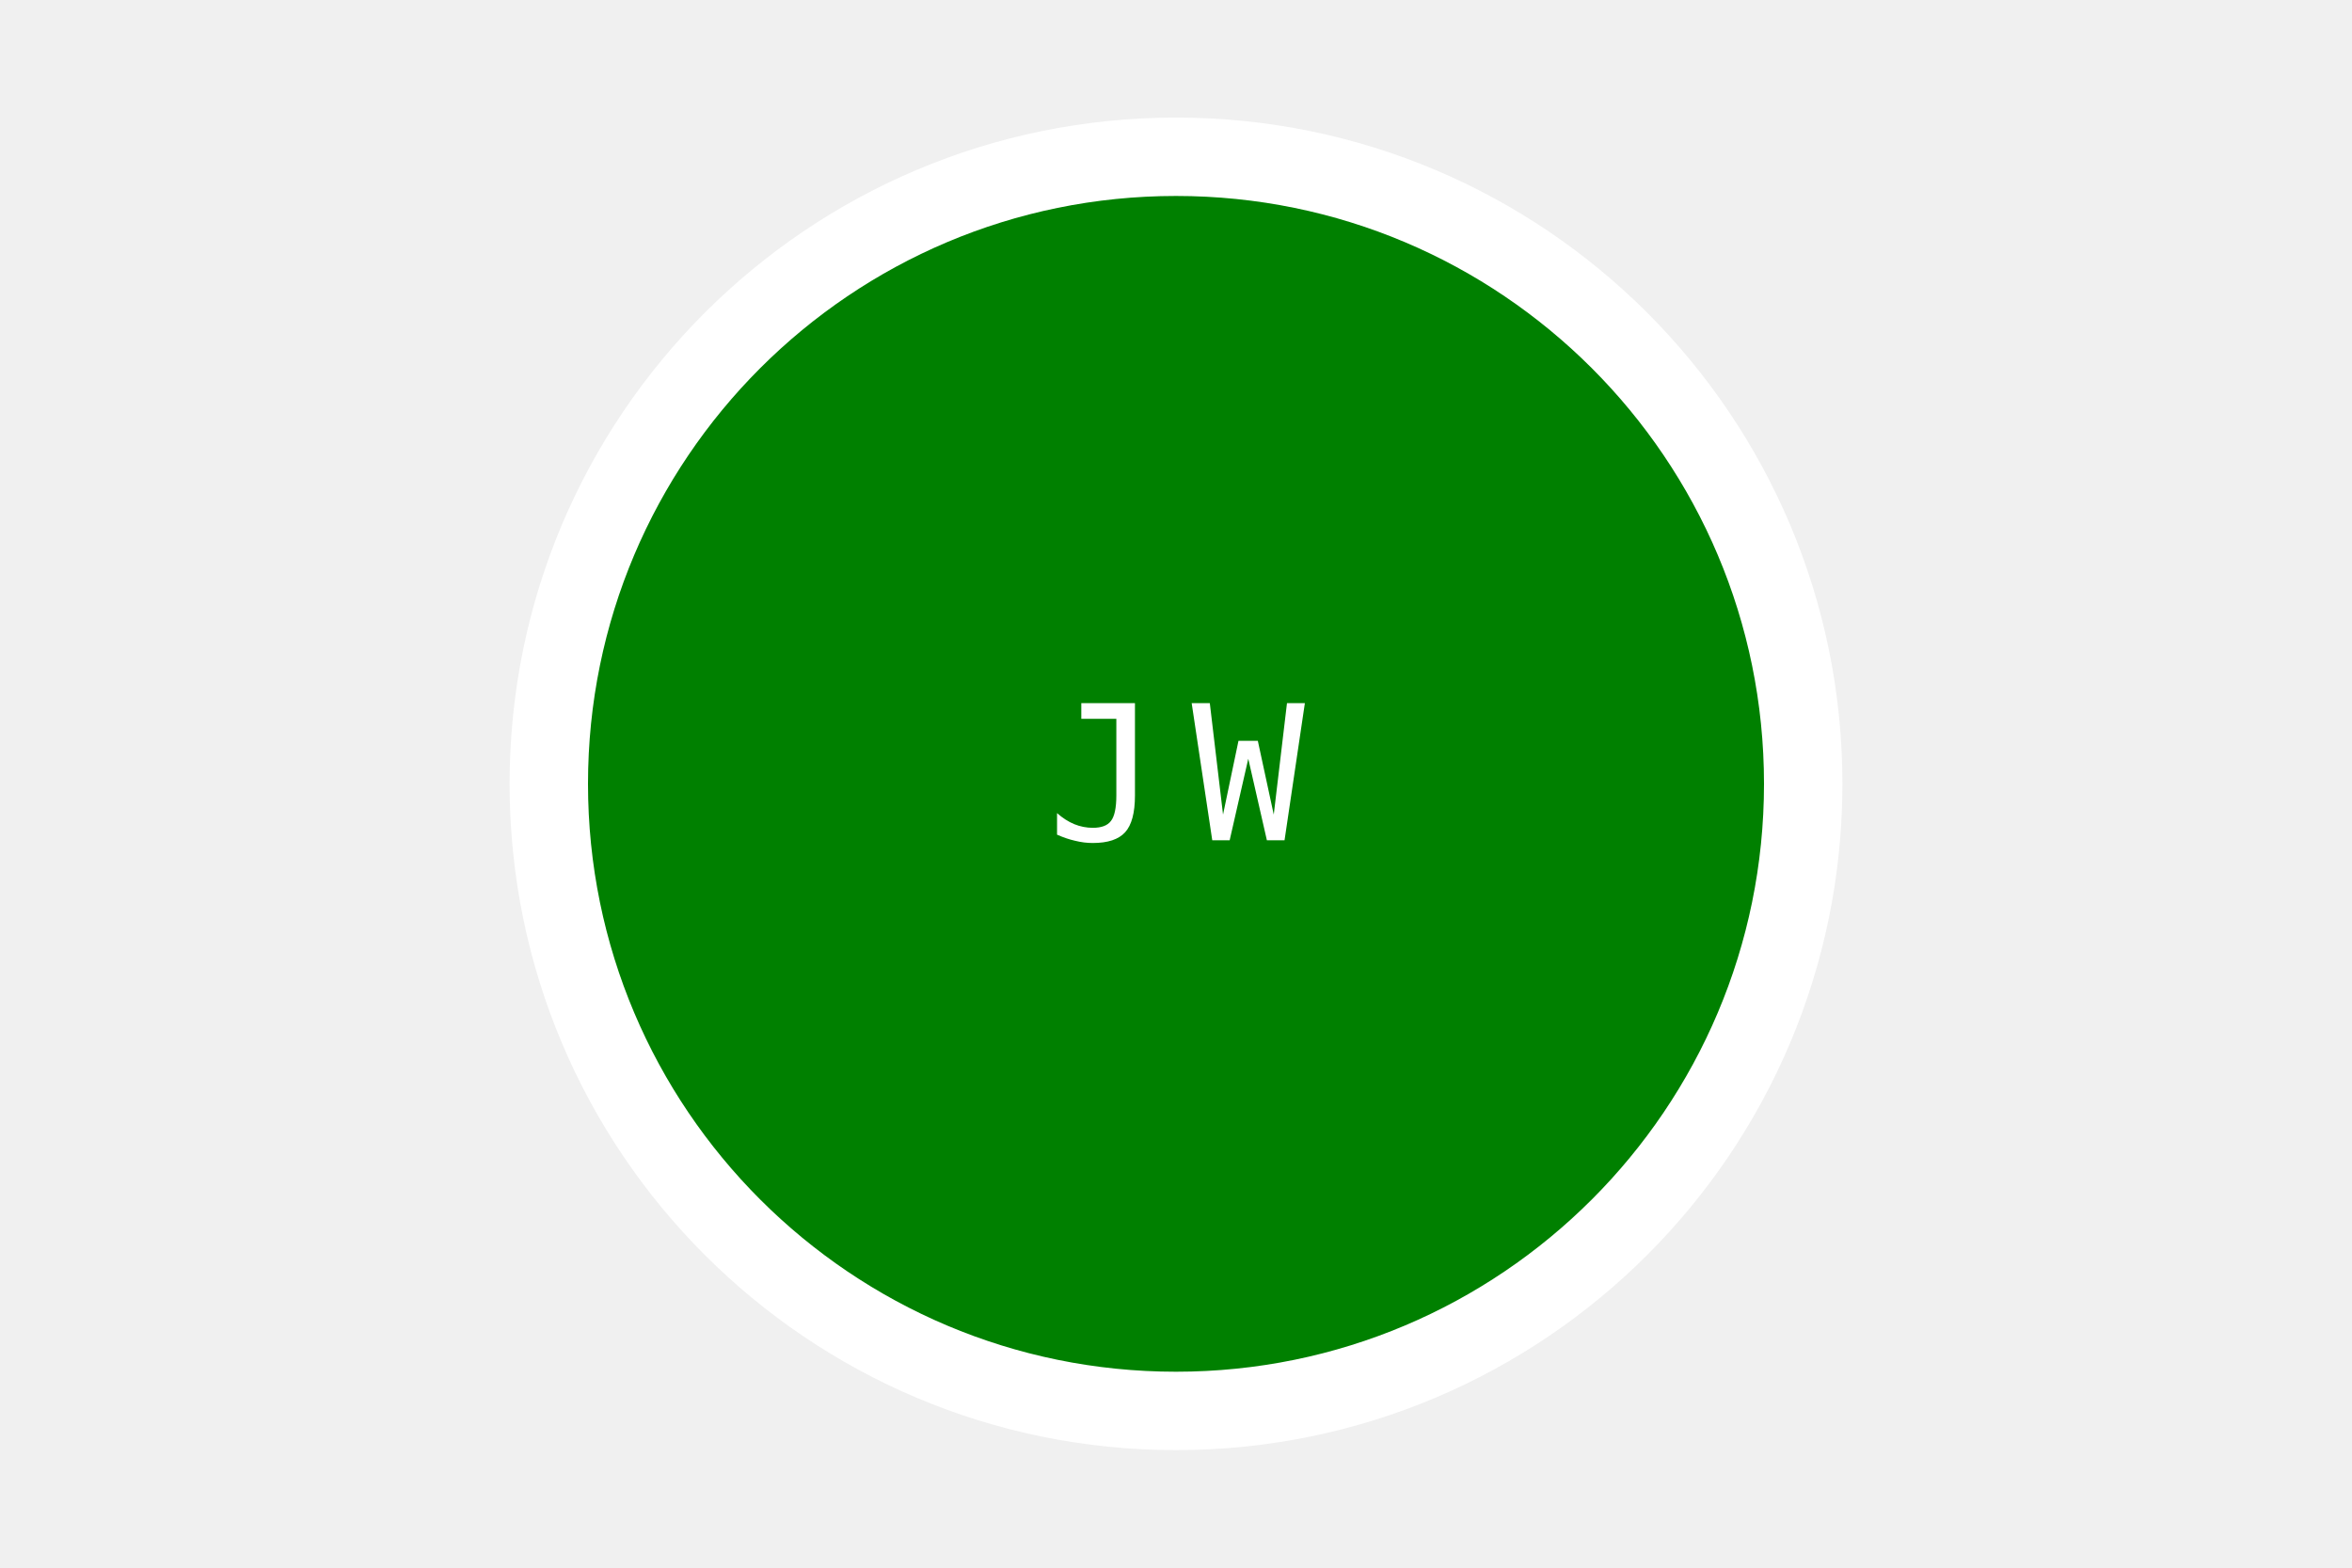
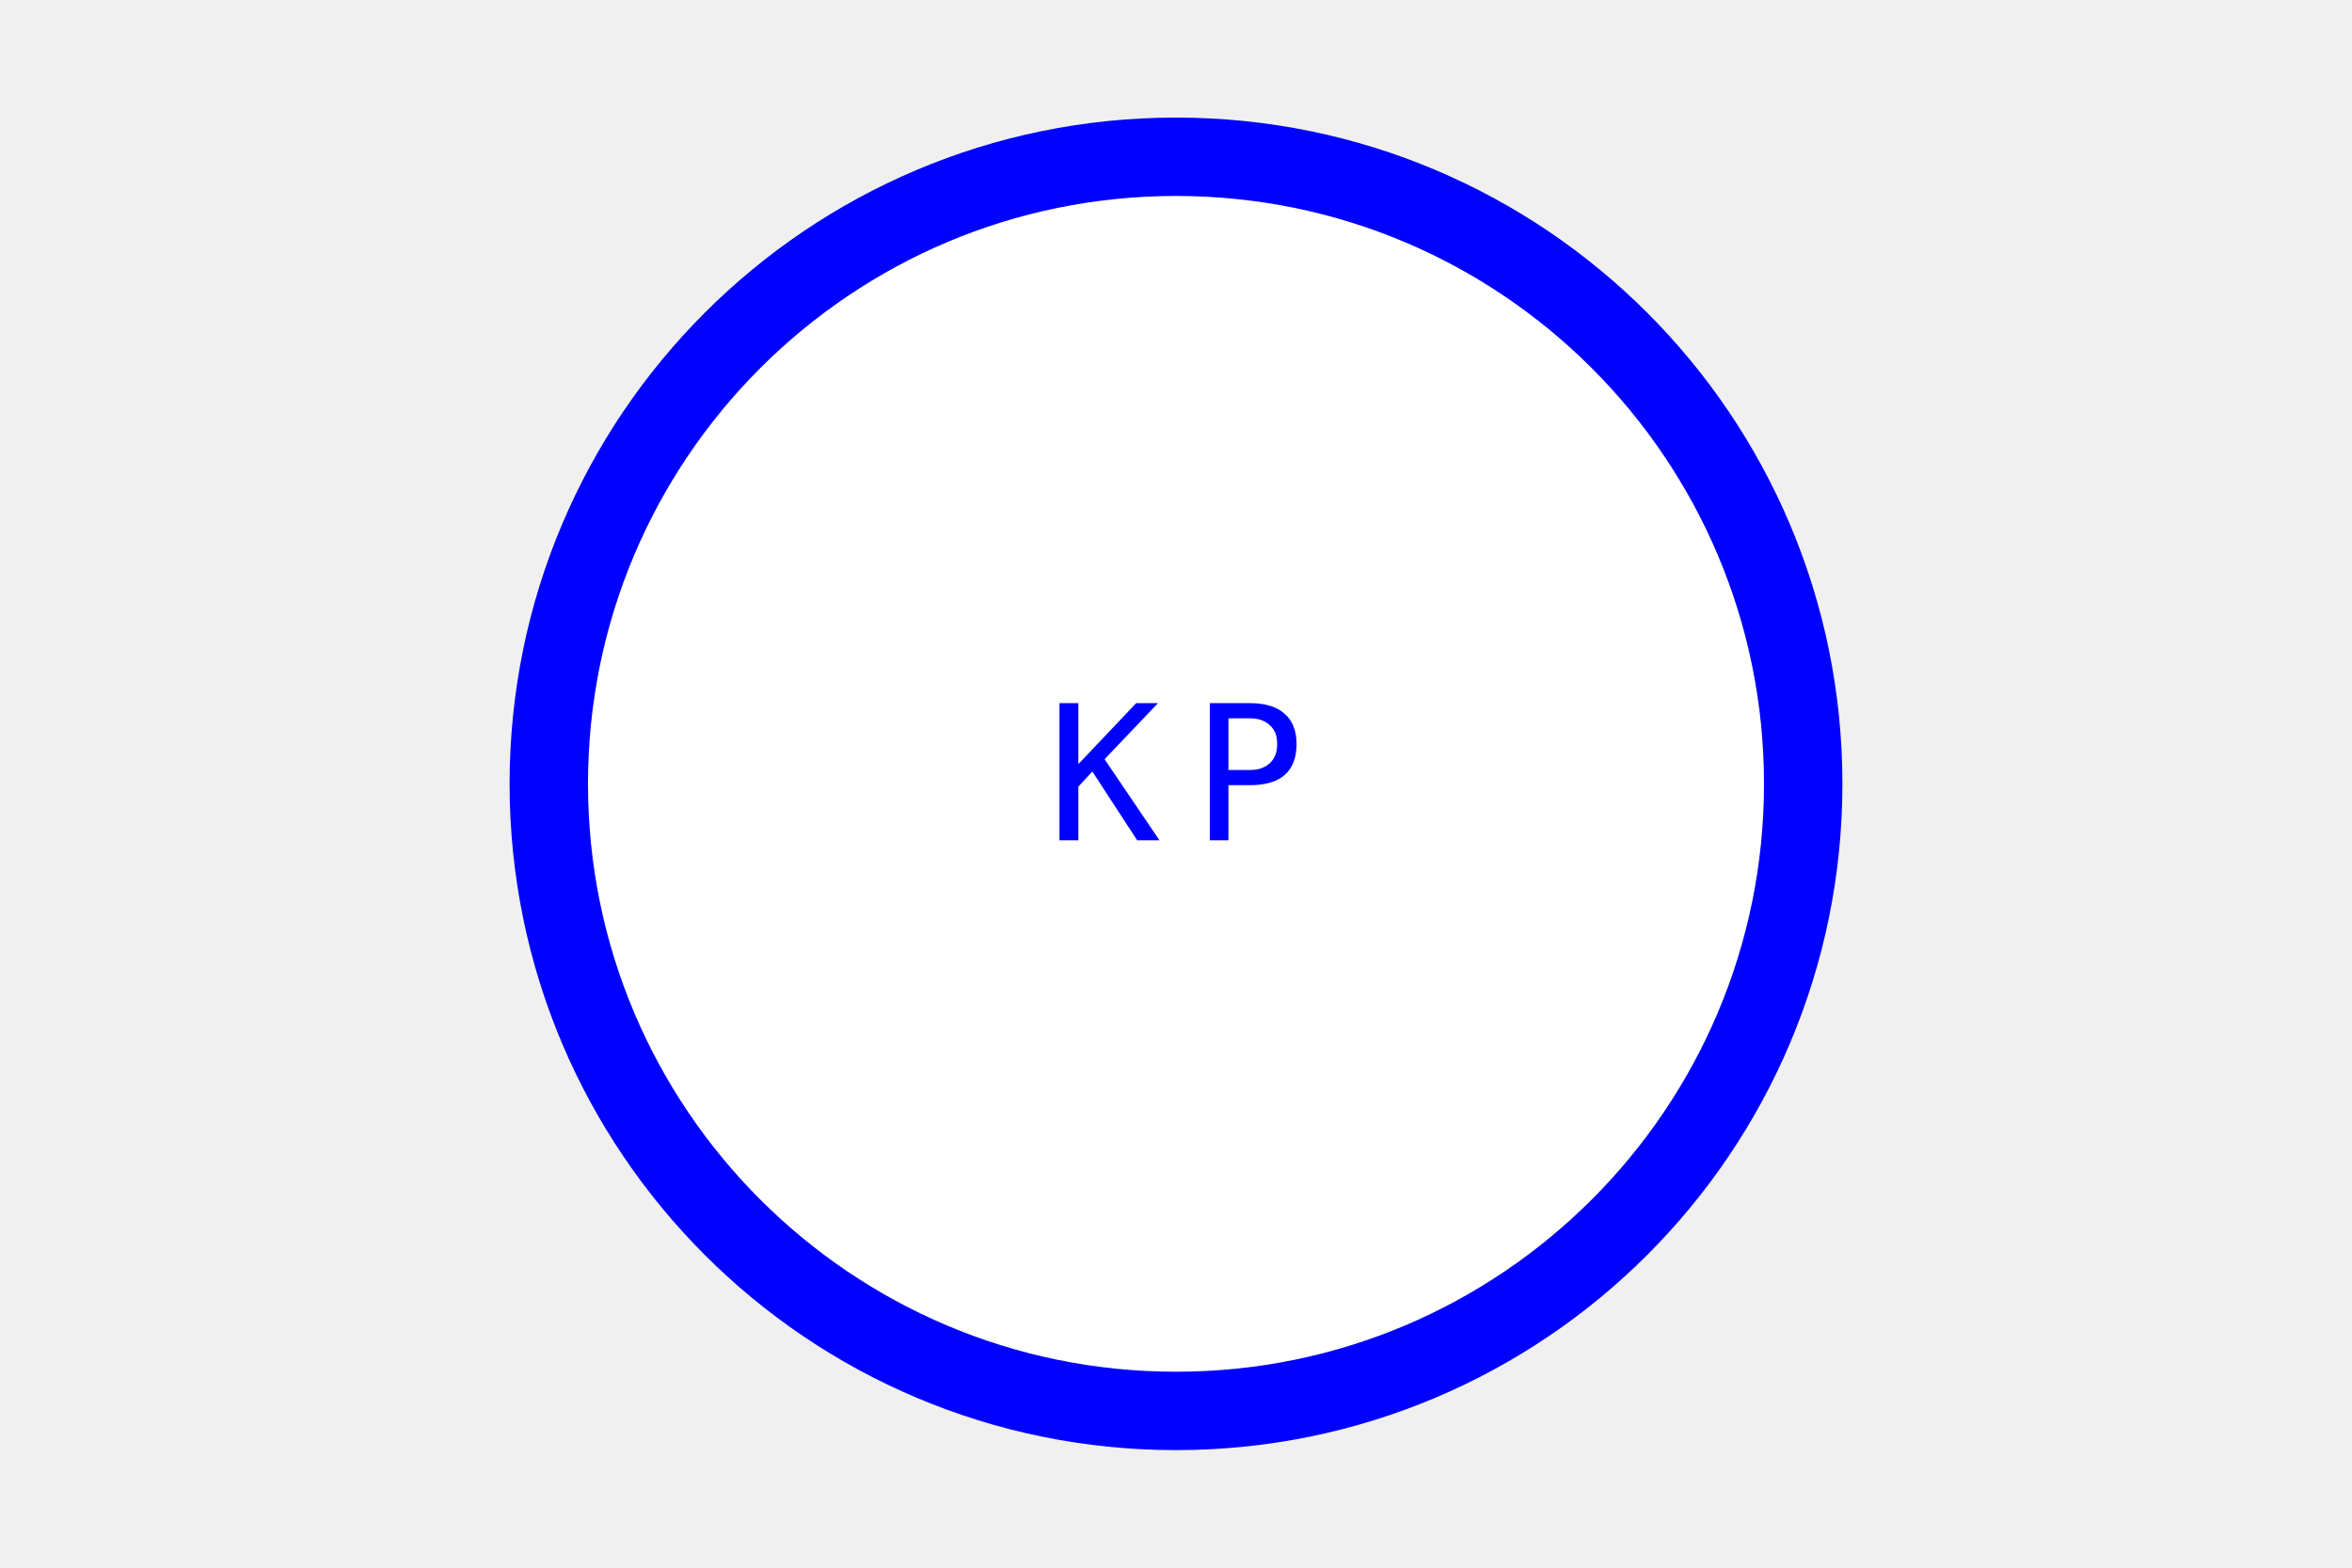
<svg xmlns="http://www.w3.org/2000/svg" viewBox="0 0 100 100" width="300" height="200">
-   <circle cx="50" cy="50" r="40" fill="green" stroke="white" stroke-width="5" />
-   <text x="50%" y="50%" text-anchor="middle" fill="white" font-size="2.3rem" letter-spacing="2" dy=".3em" font-family="monospace">JW
+   <circle cx="50" cy="50" r="40" fill="white" stroke="blue" stroke-width="5" />
+   <text x="50%" y="50%" text-anchor="middle" fill="blue" font-size="2.3rem" letter-spacing="2" dy=".3em" font-family="monospace">KP
    </text>
</svg>
